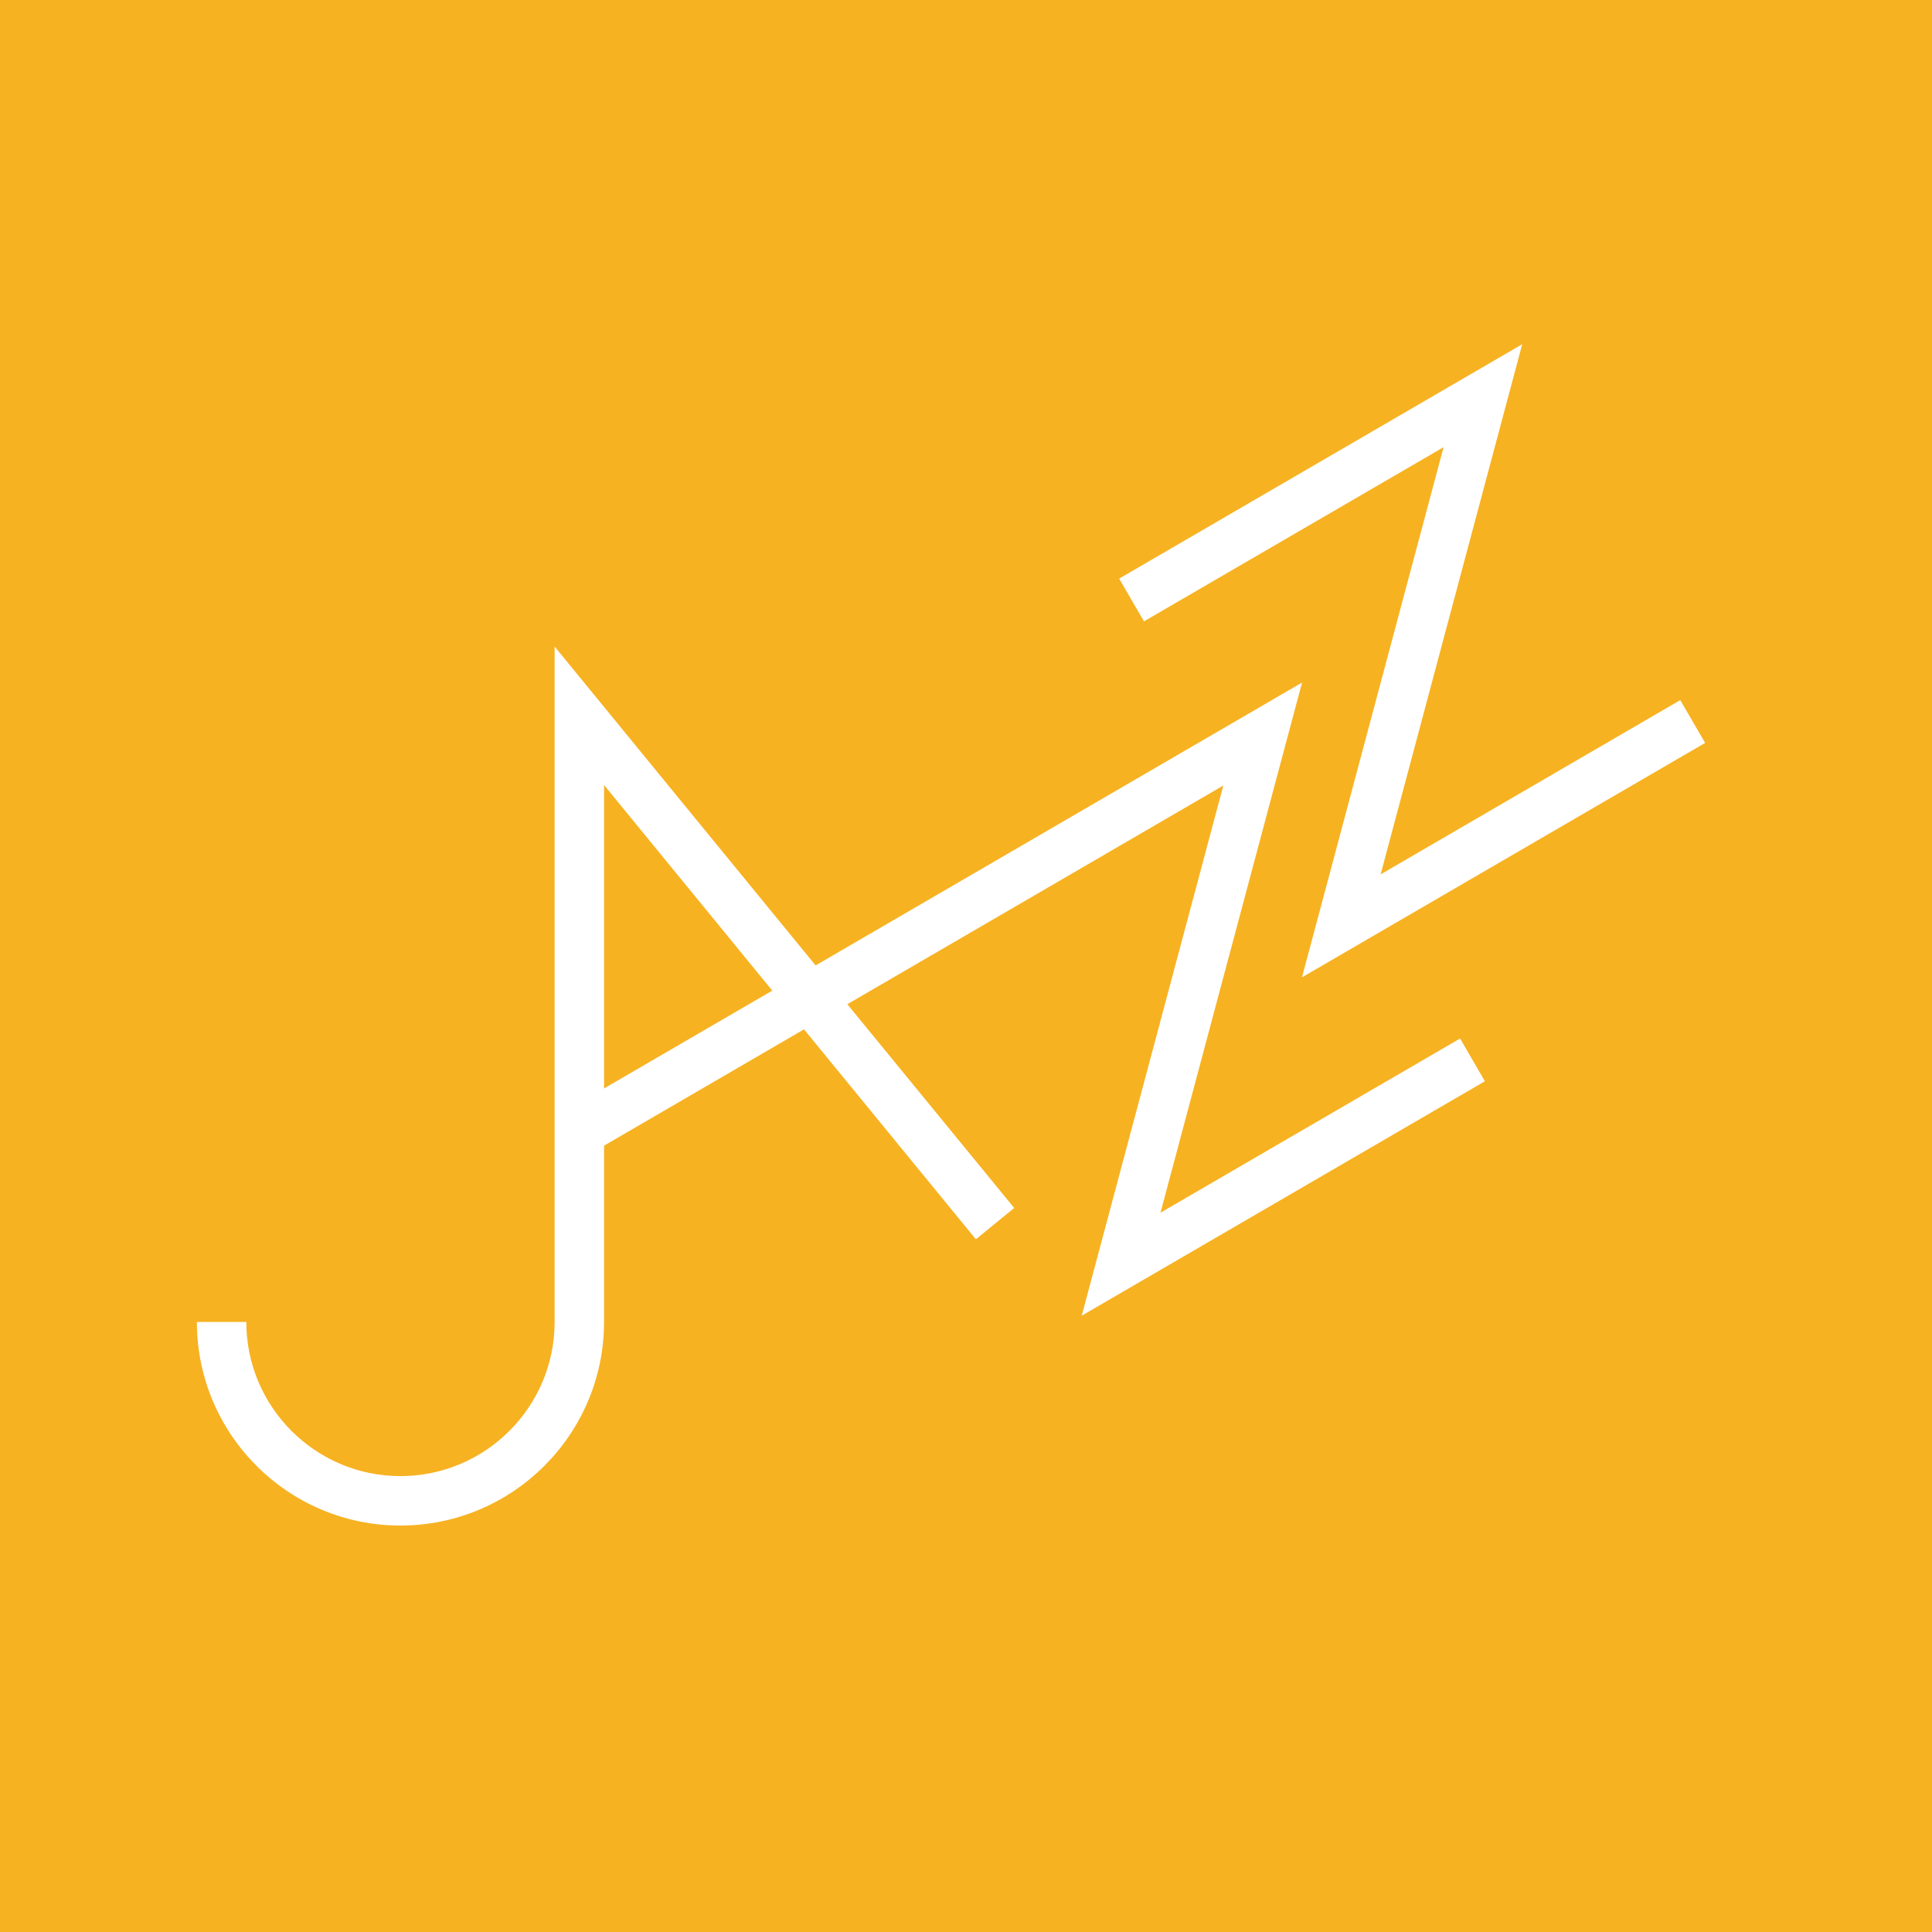
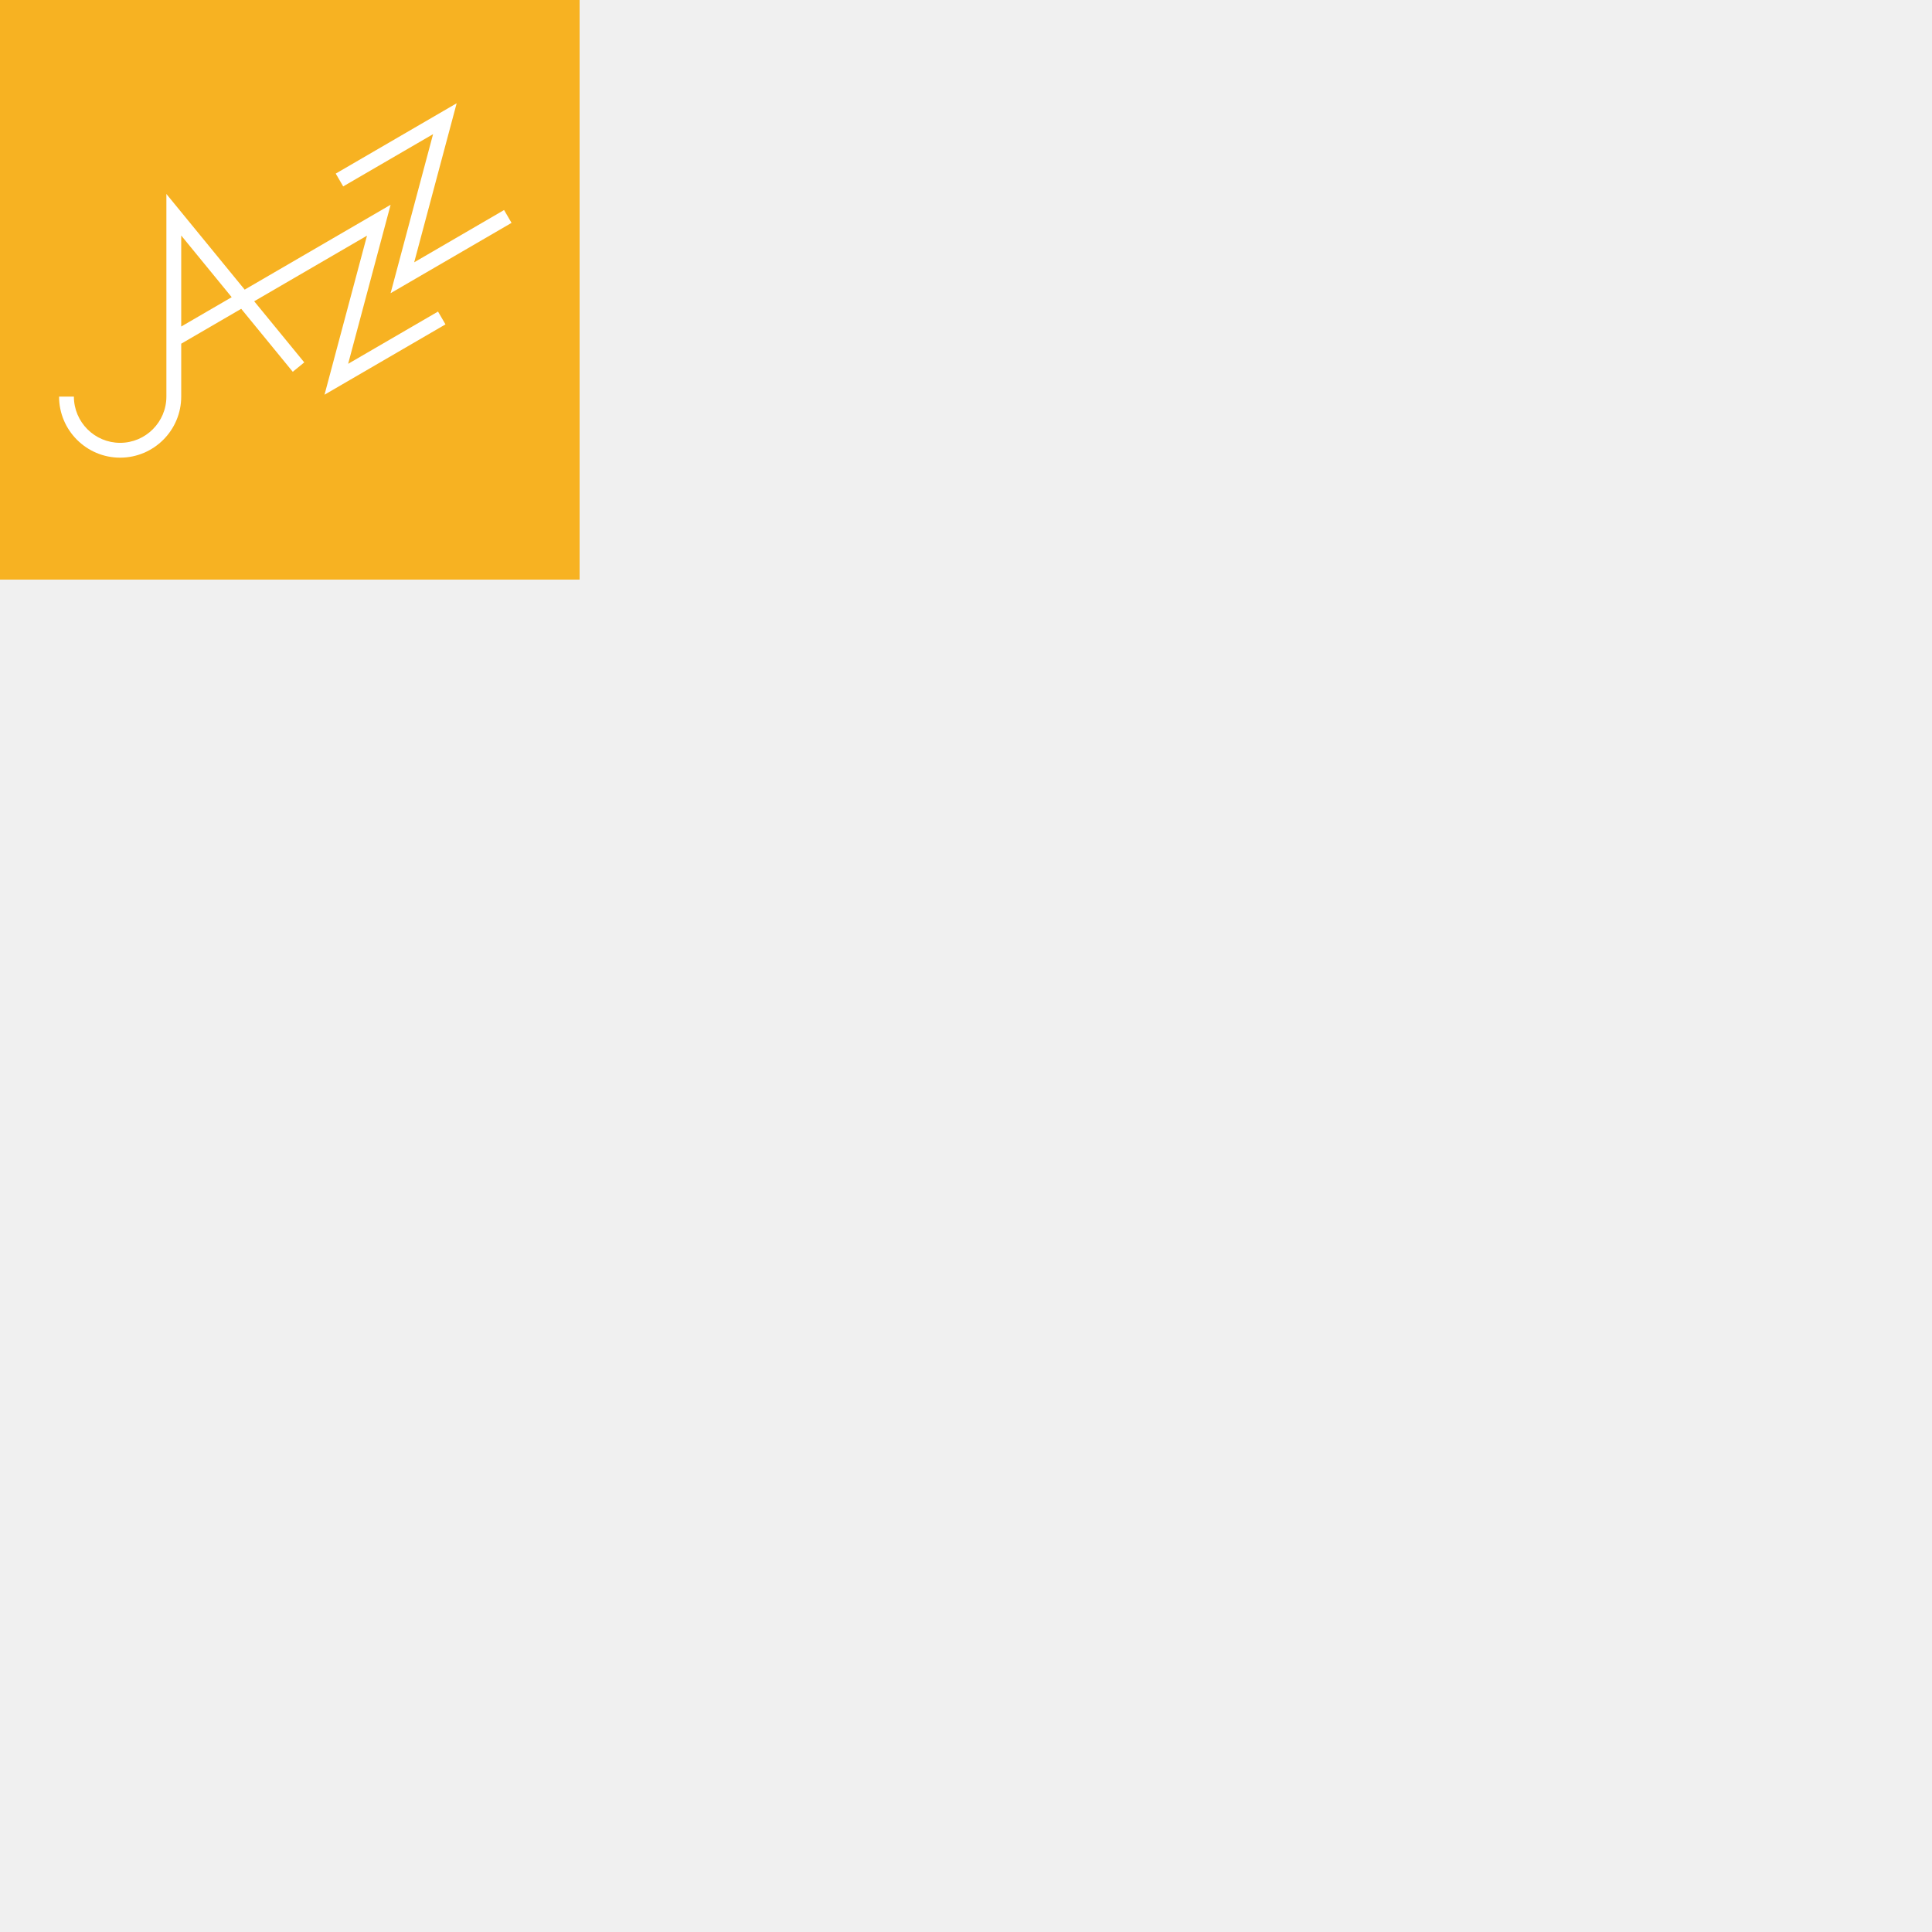
- <svg xmlns="http://www.w3.org/2000/svg" width="24px" height="24px" viewBox="0 0 24 24" version="1.1">
+ <svg xmlns="http://www.w3.org/2000/svg" width="80px" height="80px" viewBox="0 0 80 80" version="1.1">
  <defs />
  <g id="Atoms/Logos/RadioSwissJazz" stroke="none" stroke-width="1" fill="none" fill-rule="evenodd">
    <g id="Page-1">
      <polygon id="Fill-1" fill="#F7B222" points="0 24 24 24 24 0 0 0" />
      <g id="Group-22" transform="translate(2.431718, 4.204863)" fill="#FFFFFF">
        <path d="M5.072,9.316 L5.072,5.547 L7.162,8.101 L5.072,9.316 Z M11.984,10.86 L13.743,4.274 L7.7,7.788 L4.458,3.827 L4.458,12.217 C4.458,13.273 3.598,14.132 2.542,14.132 C1.487,14.132 0.628,13.273 0.628,12.217 L0.014,12.217 C0.014,13.612 1.148,14.746 2.542,14.746 C3.937,14.746 5.072,13.612 5.072,12.217 L5.072,10.027 L7.556,8.582 L9.691,11.19 L10.167,10.801 L8.094,8.27 L12.765,5.553 L11.006,12.139 L16.014,9.227 L15.706,8.696 L11.984,10.86 Z" id="Fill-2" />
        <polygon id="Fill-4" points="16.478 0.071 11.471 2.983 11.779 3.514 15.501 1.35 13.742 7.936 18.75 5.024 18.441 4.492 14.719 6.657" />
      </g>
    </g>
  </g>
</svg>
